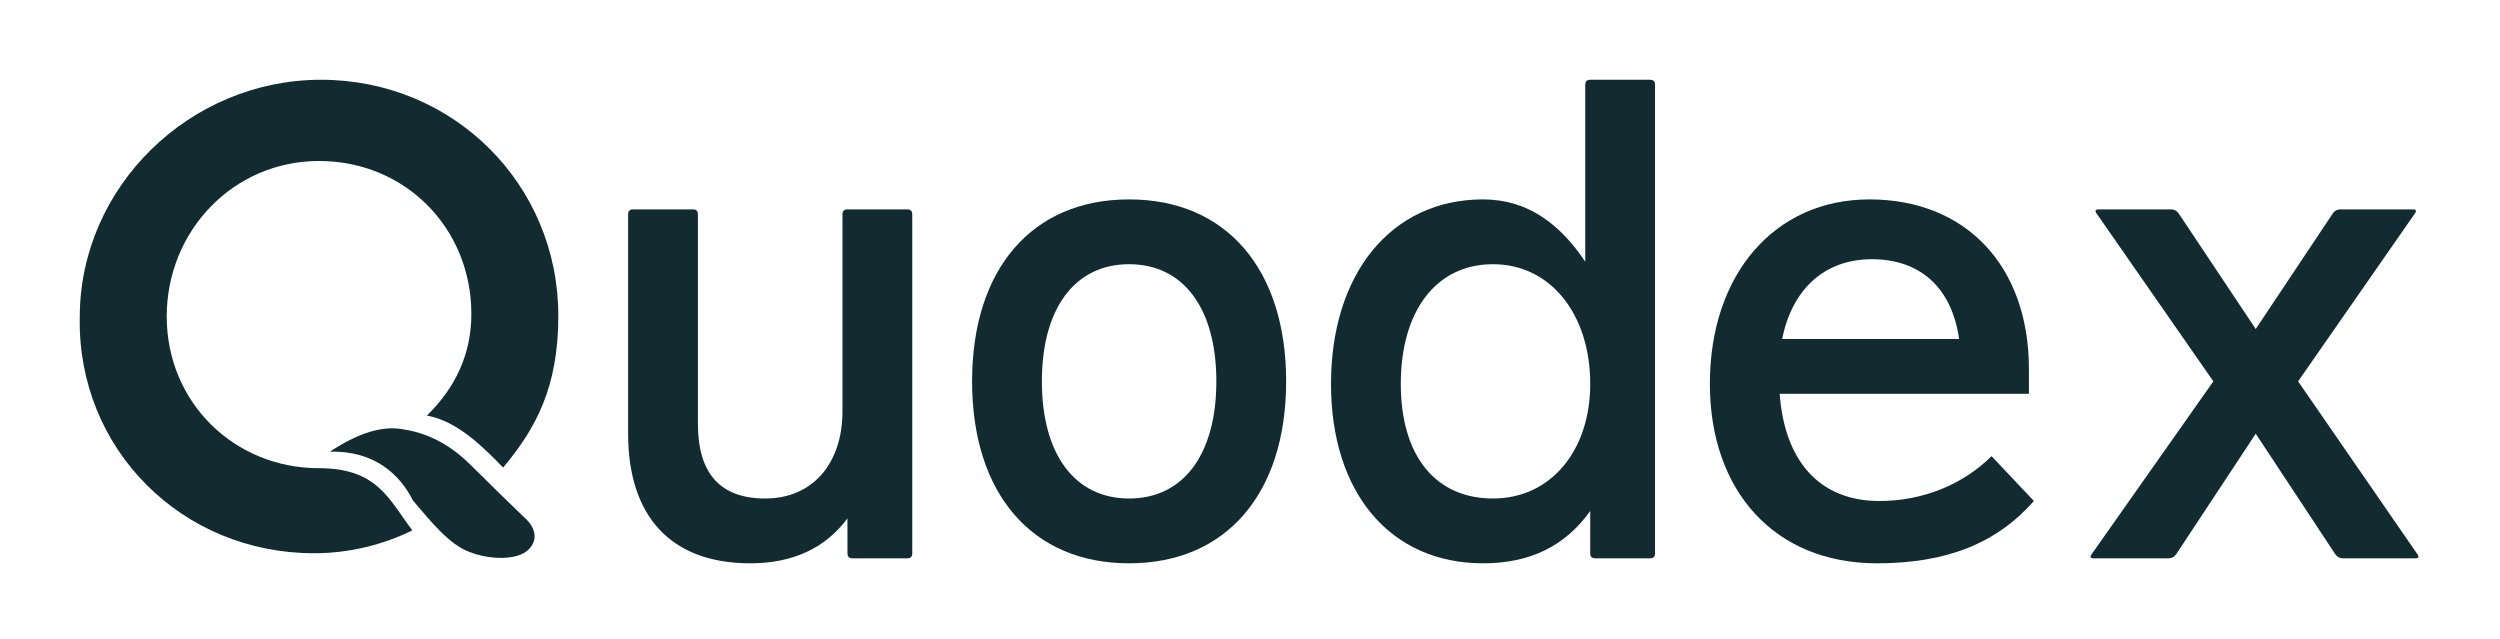
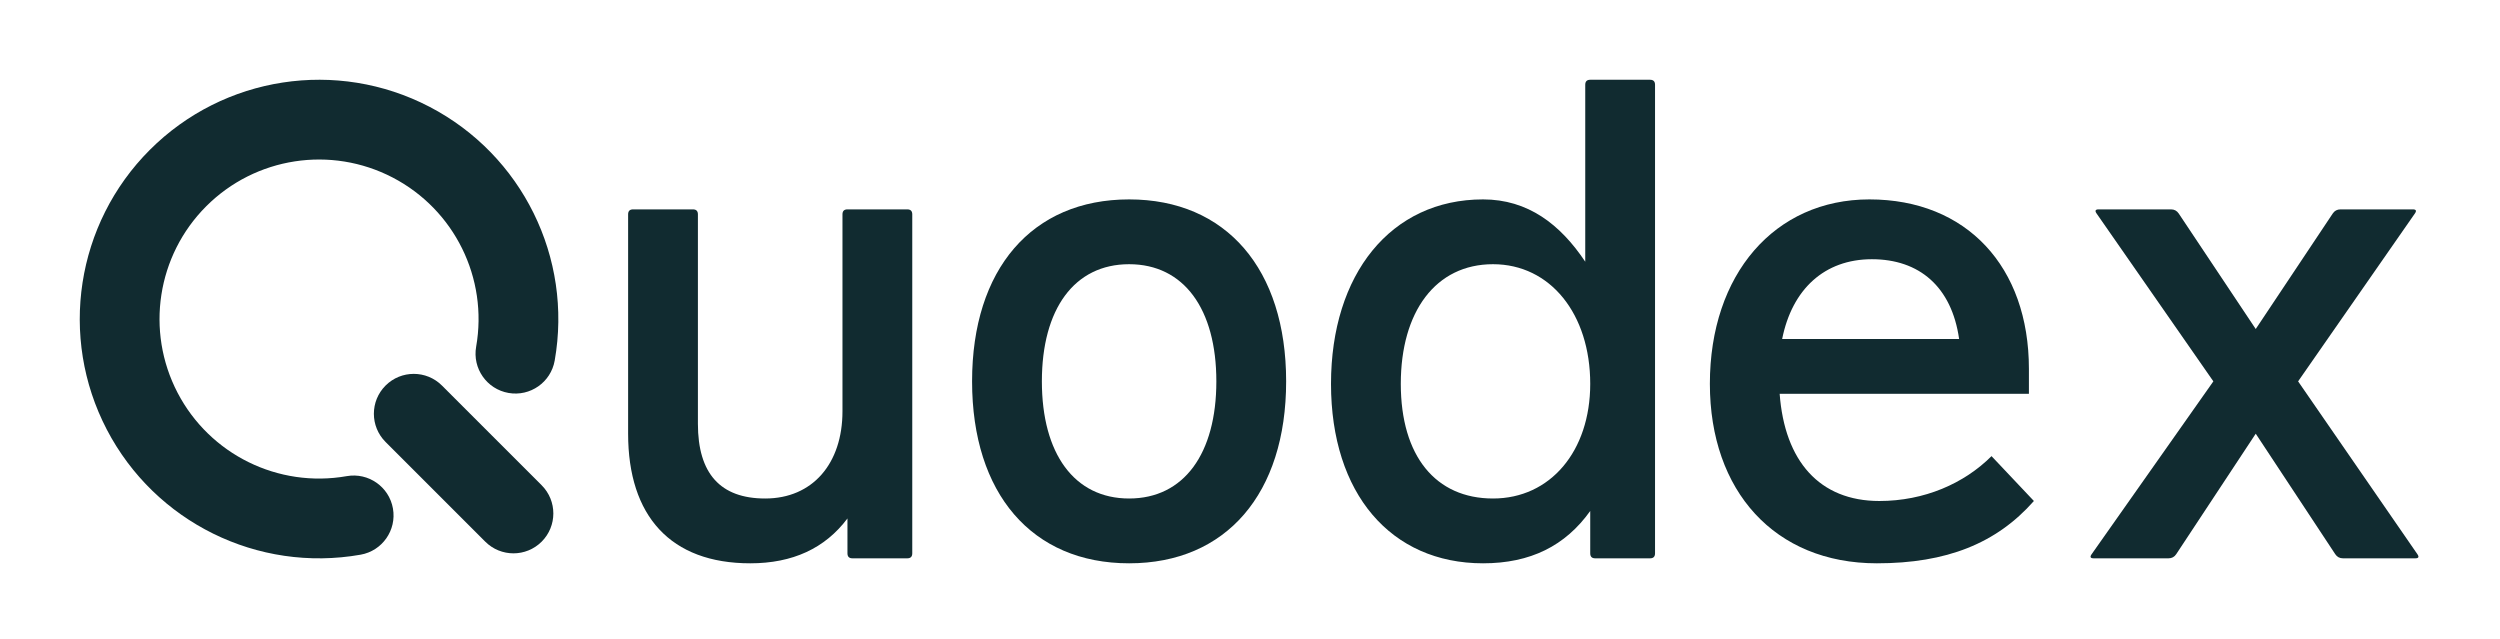
- <svg xmlns="http://www.w3.org/2000/svg" viewBox="0 0 1003 256" role="img" aria-labelledby="title desc">
-   <path fill="#112B30" fill-rule="evenodd" d="M 201.85 187.59 C 215.09 171.80 224.00 155.25 224.00 126.73 C 224.00 74.02 181.98 32.00 128.76 32.00 C 76.05 32.00 32.00 75.03 32.00 127.24 C 30.98 179.95 72.74 221.96 125.96 221.96 C 140.48 221.96 153.97 218.40 165.43 212.80 C 156.01 200.32 151.43 187.84 128.00 187.84 C 93.88 187.84 66.89 161.36 66.89 126.98 C 66.89 92.60 93.62 64.59 128.00 64.59 C 162.63 64.59 189.11 91.59 189.11 125.96 C 189.11 142.01 182.75 155.50 171.29 166.71 C 183.51 169.00 193.70 179.18 201.85 187.59 Z" />
-   <path fill="#112B30" fill-rule="evenodd" d="M 132.33 181.22 C 143.53 173.84 153.46 170.53 162.12 172.31 C 173.33 174.09 181.98 179.69 189.11 186.82 C 196.50 194.21 205.16 202.61 211.52 208.72 C 216.87 214.32 214.32 220.18 208.98 222.47 C 203.37 224.76 194.72 224.00 188.35 221.45 C 180.20 218.40 173.07 209.49 165.69 200.83 C 160.59 190.64 150.41 180.71 132.33 181.22 Z" />
+ <svg xmlns="http://www.w3.org/2000/svg" viewBox="0 0 1003 256" role="img" aria-label="Quodex">
+   <path fill="#112B30" fill-rule="evenodd" d="M 222.542,144.670 A 96,96 0 1 0 144.670,222.542 A 16,16 0 0 0 139.113,191.028 A 64,64 0 1 1 191.028,139.113 A 16,16 0 0 0 222.542,144.670 Z" />
+   <path fill="#112B30" fill-rule="evenodd" d="M 154.686,177.314 L 194.686,217.314 A 16,16 0 0 0 217.314,194.686 L 177.314,154.686 A 16,16 0 0 0 154.686,177.314 Z" />
  <path fill="#112B30" fill-rule="evenodd" d="M254 84H278Q280 84 280 86V170C280 190 289 200 307 200C326 200 338 186 338 165V86Q338 84 340 84H364Q366 84 366 86V222Q366 224 364 224H342Q340 224 340 222V208C331 220 318 226 301 226C269 226 252 207 252 174V86Q252 84 254 84Z" />
  <path fill="#112B30" fill-rule="evenodd" d="M453 80C492 80 516 108 516 153C516 198 492 226 453 226C414 226 390 198 390 153C390 108 414 80 453 80ZM453 106C431 106 418 124 418 153C418 182 431 200 453 200C475 200 488 182 488 153C488 124 475 106 453 106Z" />
  <path fill="#112B30" fill-rule="evenodd" d="M638 32H662Q664 32 664 34V222Q664 224 662 224H640Q638 224 638 222V205C628 219 614 226 595 226C558 226 534 198 534 154C534 110 558 80 595 80C613 80 626 90 636 105V34Q636 32 638 32ZM599 106C576 106 562 125 562 154C562 183 576 200 599 200C622 200 638 181 638 154C638 126 622 106 599 106Z" />
  <path fill="#112B30" fill-rule="evenodd" d="M814 158H714C716 185 730 201 754 201C772 201 788 194 799 183L816 201C801 218 781 226 753 226C712 226 686 197 686 154C686 110 712 80 750 80C789 80 814 107 814 148ZM715 136H786C783 115 770 104 751 104C732 104 719 116 715 136Z" />
-   <path fill="#112B30" fill-rule="evenodd" d="M841.142 85.642Q840.000 84.000 842.000 84.000L871.000 84.000Q873.000 84.000 874.109 85.664L905.000 132.000L905.000 132.000L935.891 85.664Q937.000 84.000 939.000 84.000L968.000 84.000Q970.000 84.000 968.858 85.642L922.000 153.000L922.000 153.000L969.864 222.354Q971.000 224.000 969.000 224.000L940.000 224.000Q938.000 224.000 936.898 222.331L905.000 174.000L905.000 174.000L873.102 222.331Q872.000 224.000 870.000 224.000L840.000 224.000Q838.000 224.000 839.152 222.365L888.000 153.000L888.000 153.000Z" />
+   <path fill="#112B30" fill-rule="evenodd" d="M841.142 85.642Q840.000 84.000 842.000 84.000L871.000 84.000Q873.000 84.000 874.109 85.664L905.000 132.000L935.891 85.664Q937.000 84.000 939.000 84.000L968.000 84.000Q970.000 84.000 968.858 85.642L922.000 153.000L969.864 222.354Q971.000 224.000 969.000 224.000L940.000 224.000Q938.000 224.000 936.898 222.331L905.000 174.000L873.102 222.331Q872.000 224.000 870.000 224.000L840.000 224.000Q838.000 224.000 839.152 222.365L888.000 153.000Z" />
</svg>
